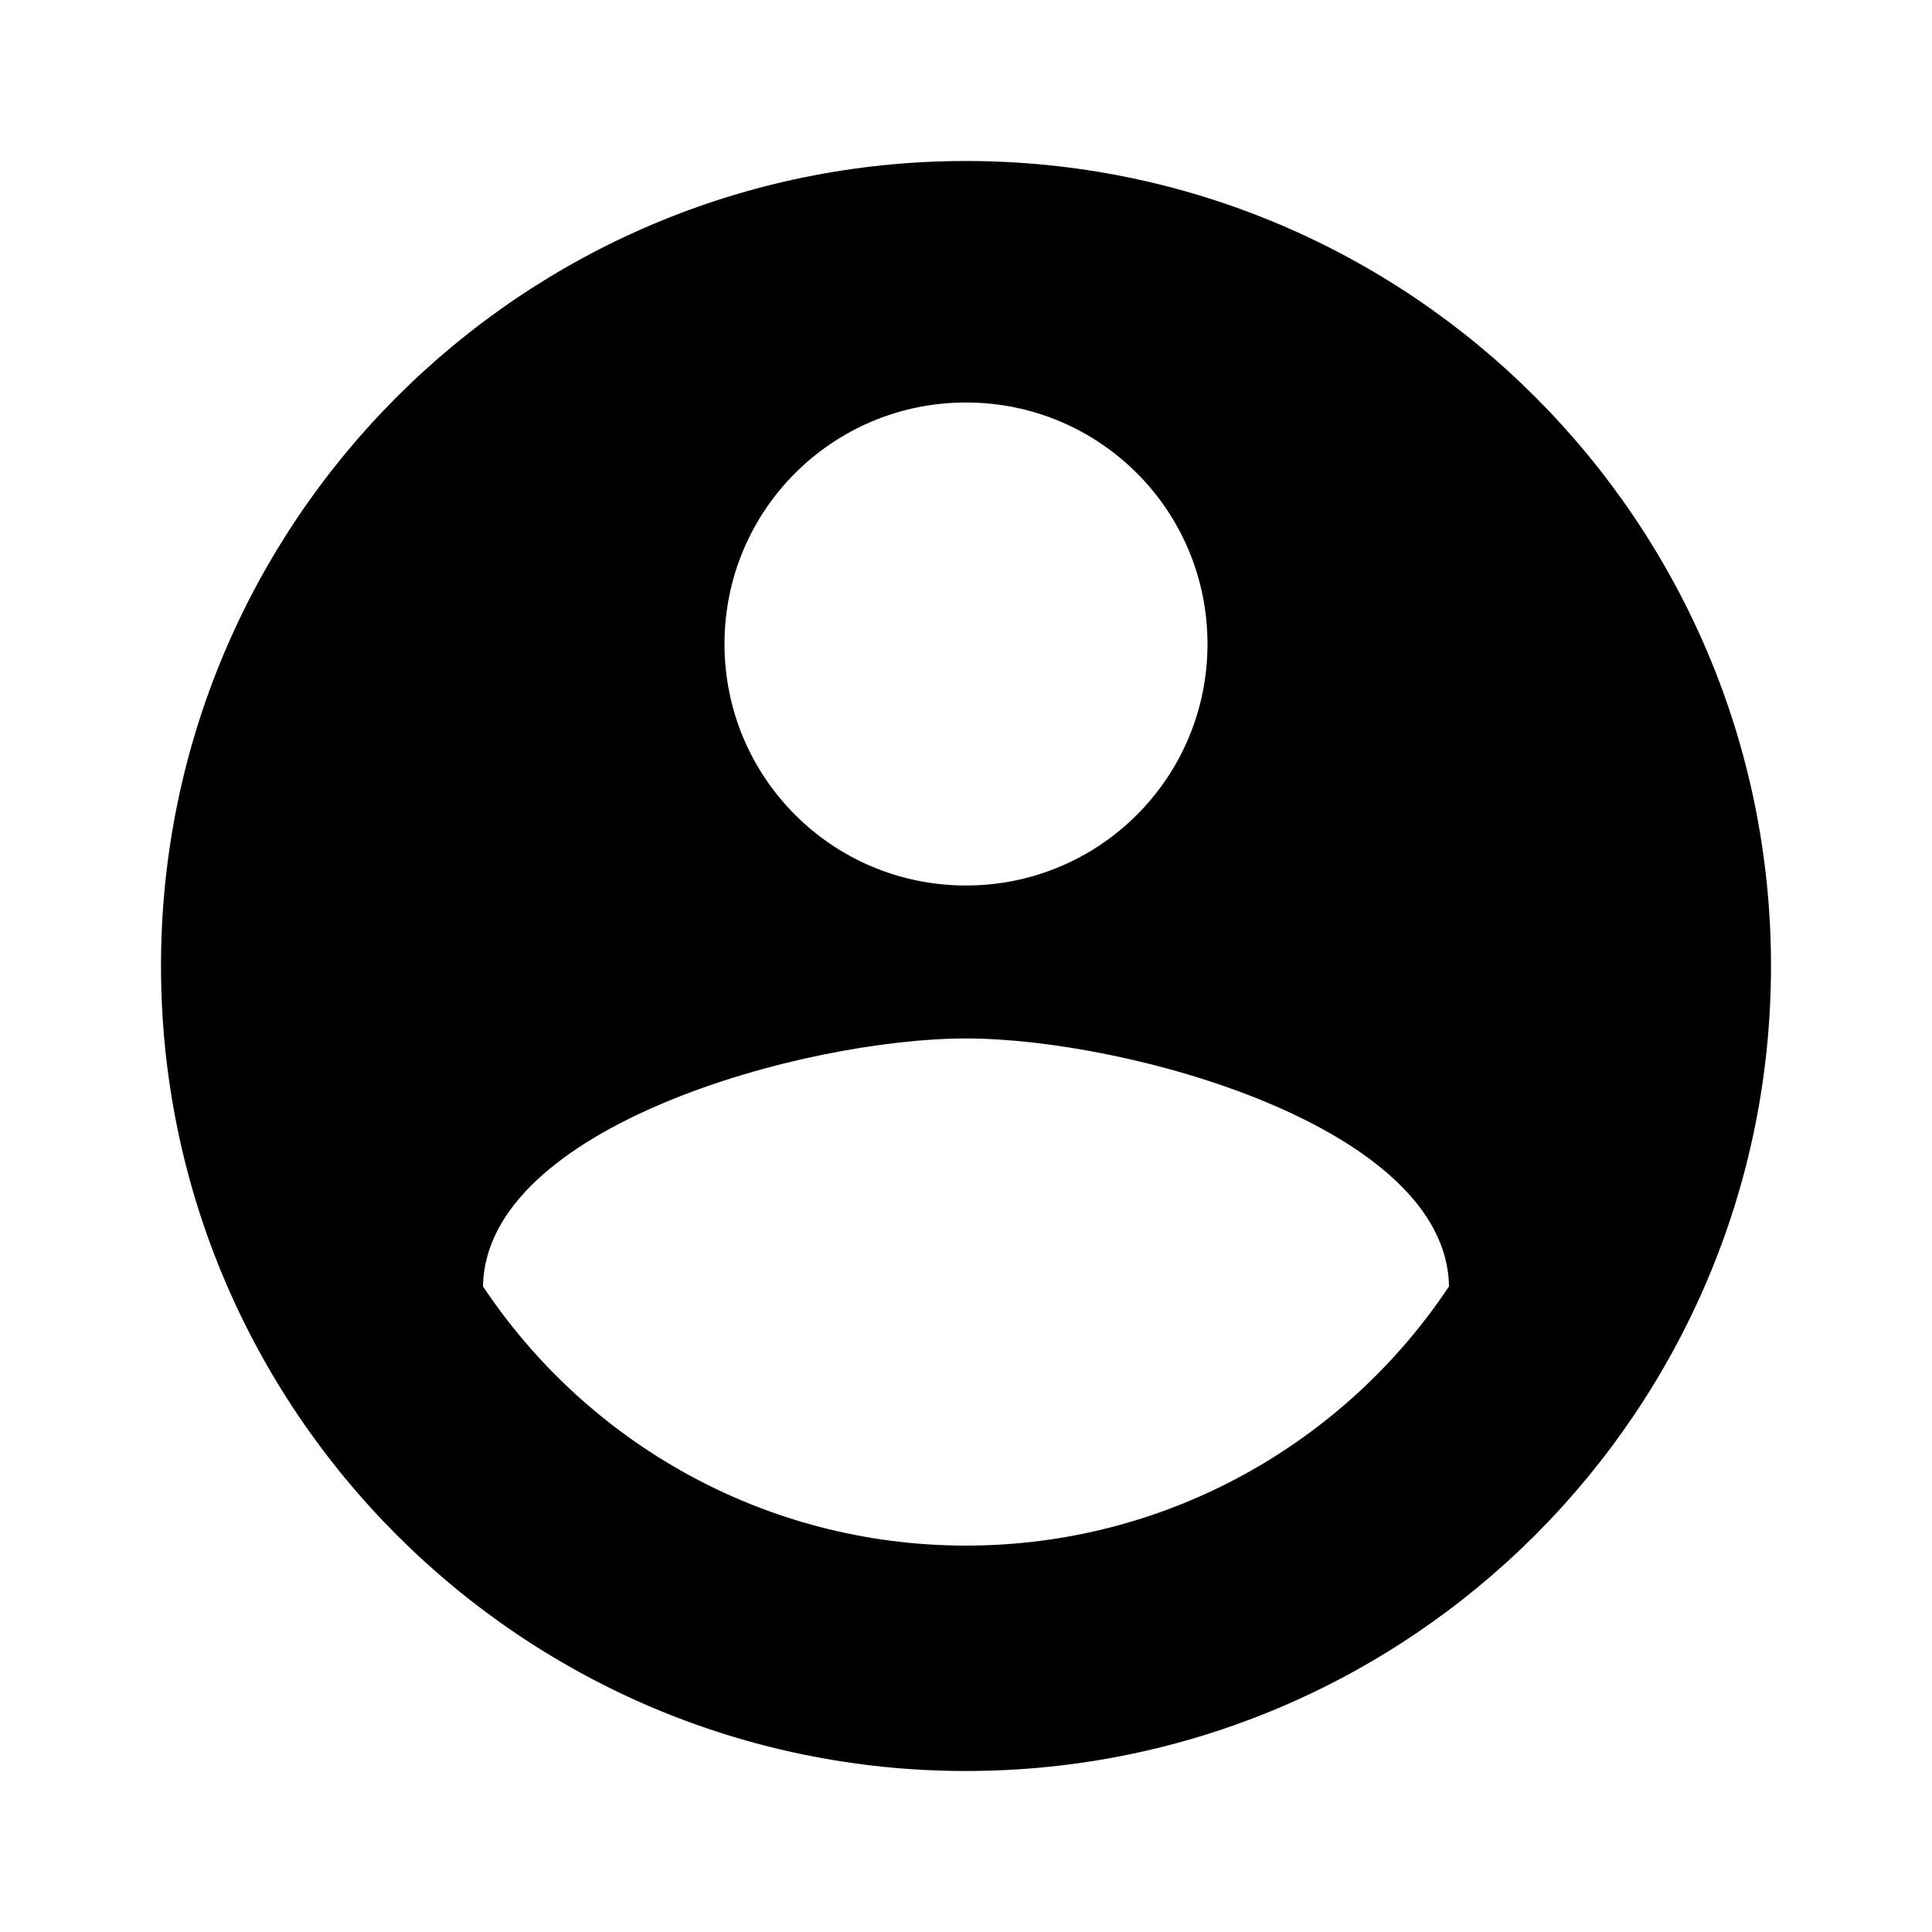
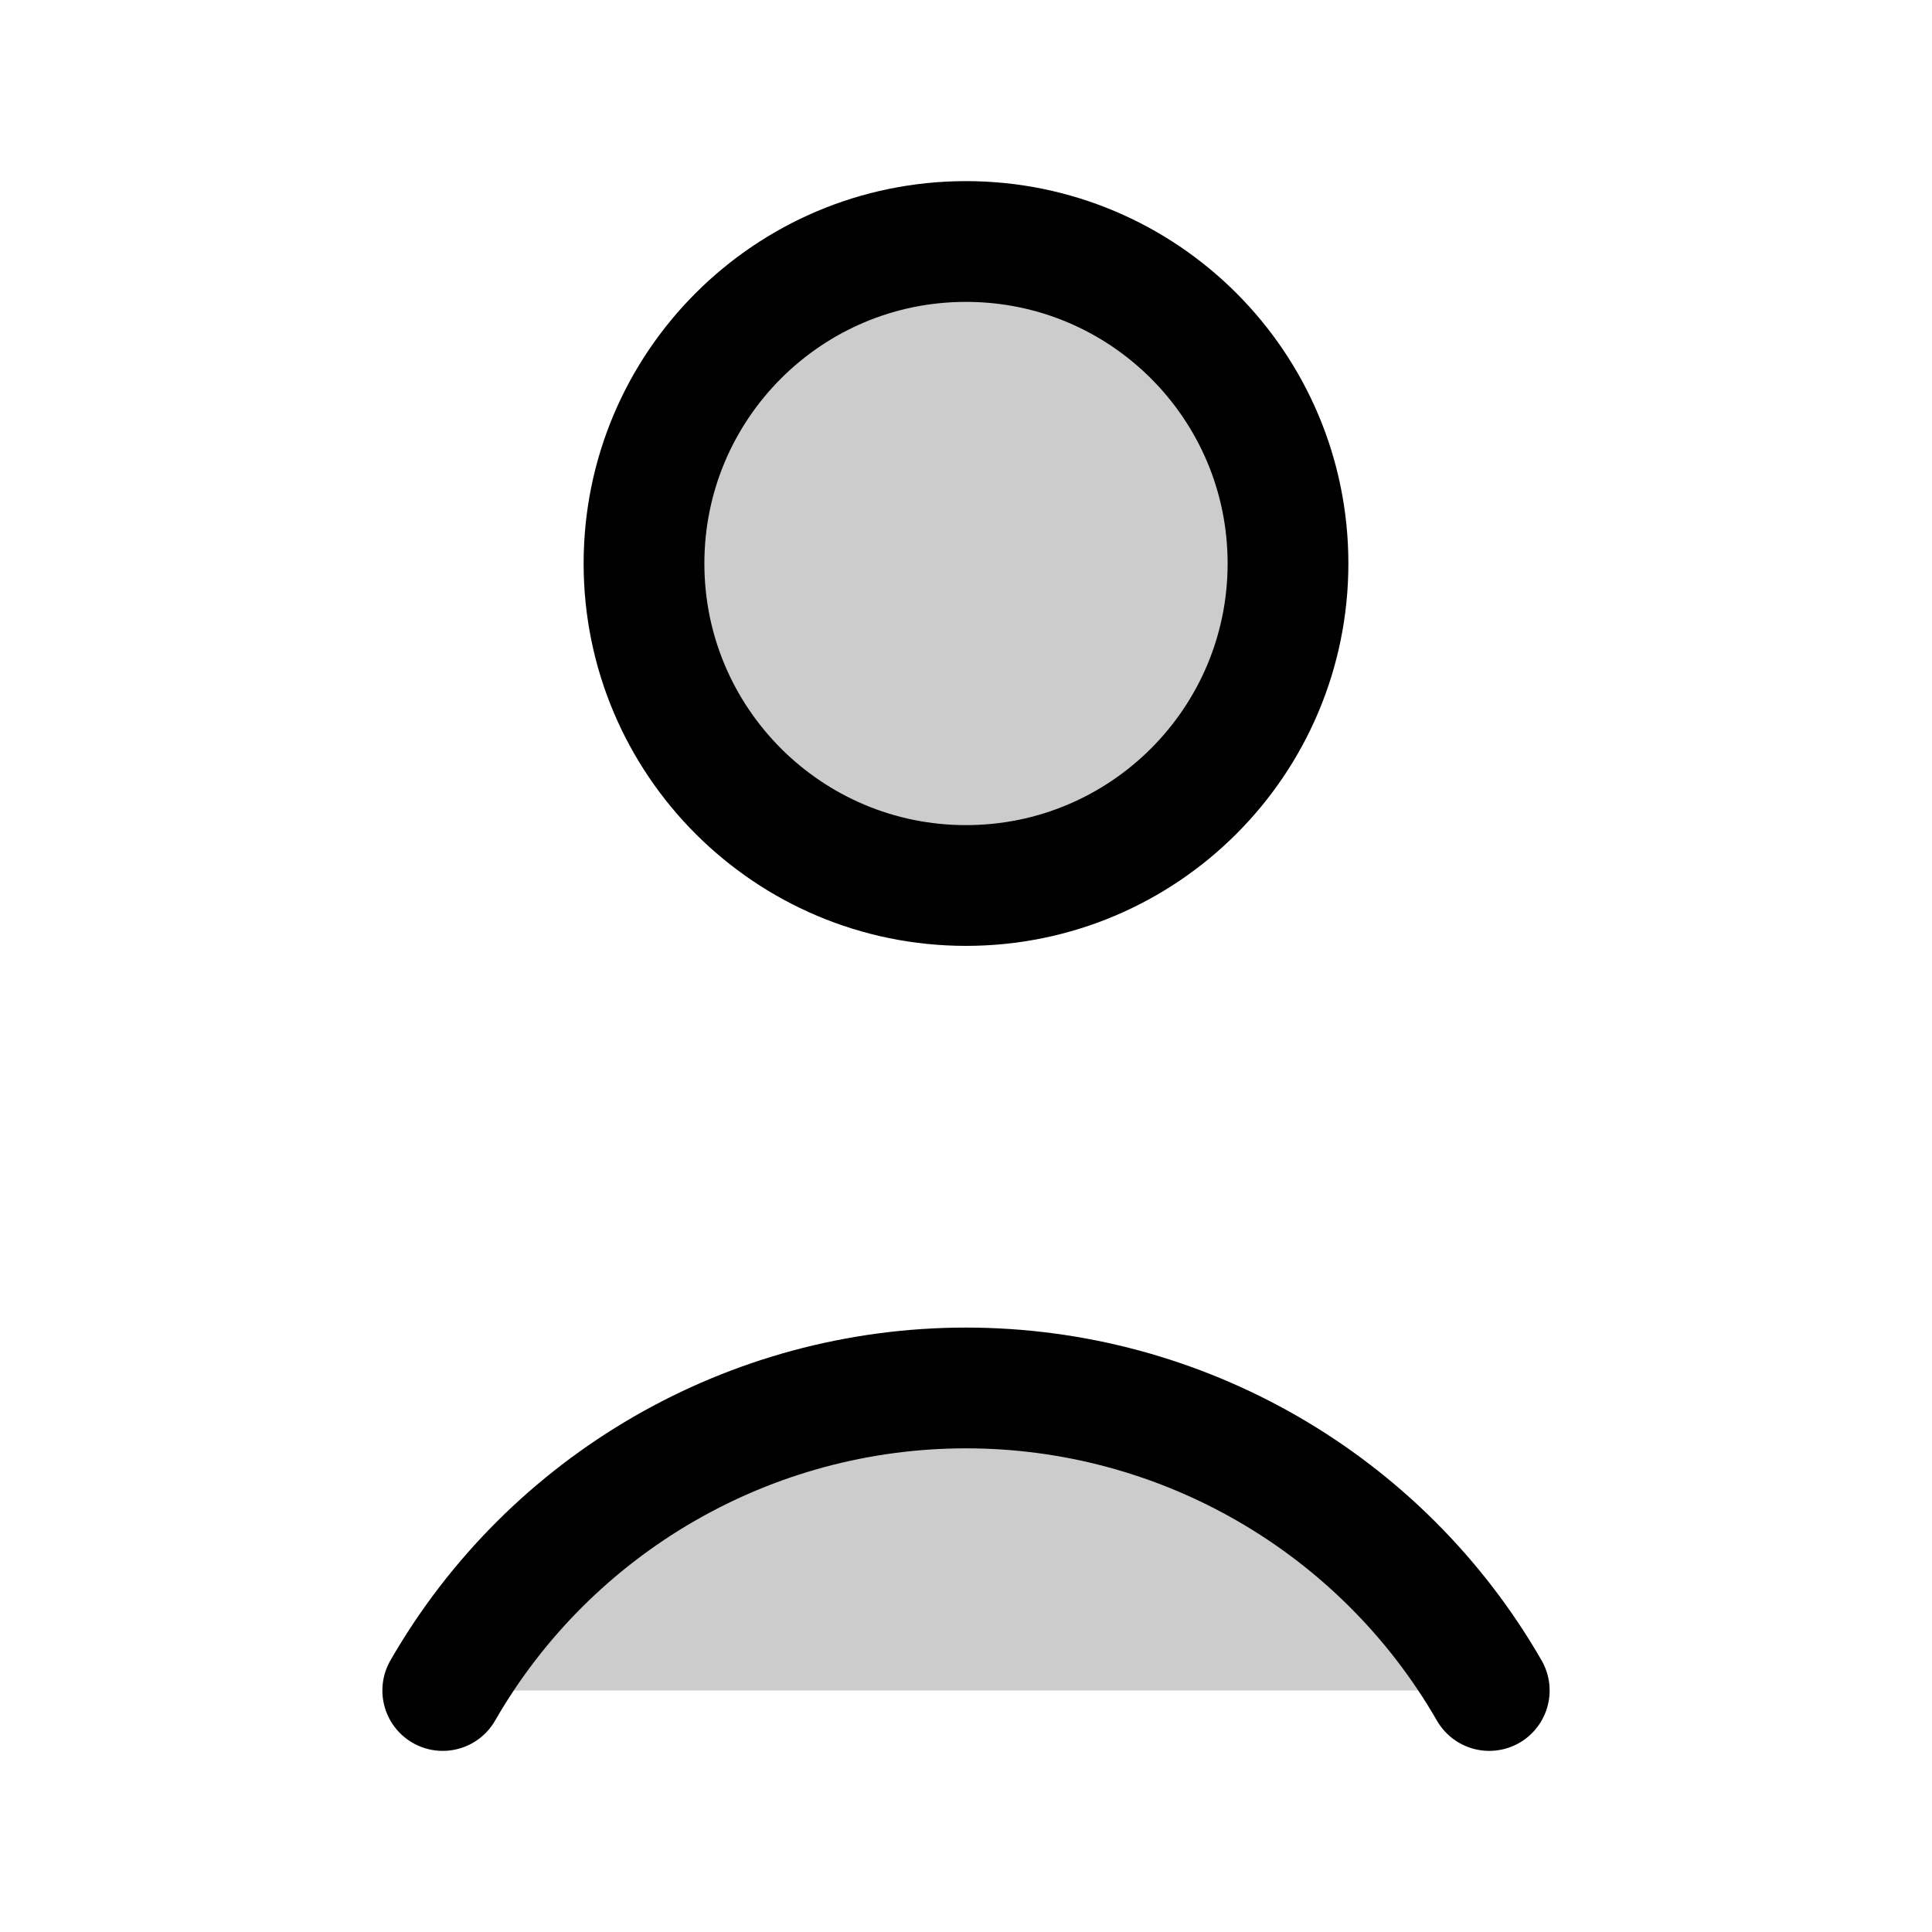
- <svg xmlns="http://www.w3.org/2000/svg" viewBox="0 0 24 24" fill="currentColor">
-   <path d="M12 2C6.48 2 2 6.48 2 12s4.48 10 10 10 10-4.48 10-10S17.52 2 12 2zm0 3c1.66 0 3 1.34 3 3s-1.34 3-3 3-3-1.34-3-3 1.34-3 3-3zm0 14.2c-2.5 0-4.71-1.28-6-3.22.03-1.99 4-3.08 6-3.08 1.99 0 5.97 1.09 6 3.08-1.29 1.94-3.5 3.22-6 3.22z" />
+ <svg xmlns="http://www.w3.org/2000/svg" width="24" height="24" viewBox="0 0 24 24" fill="none">
+   <circle cx="12" cy="7" r="4" fill="currentColor" opacity="0.2" />
+   <path d="M5.5 21a7.5 7.5 0 0 1 13 0" fill="currentColor" opacity="0.2" />
+   <circle cx="12" cy="7" r="4" stroke="currentColor" stroke-width="1.5" fill="none" />
+   <path d="M5.5 21a7.5 7.5 0 0 1 13 0" stroke="currentColor" stroke-width="1.5" stroke-linecap="round" fill="none" />
</svg>
